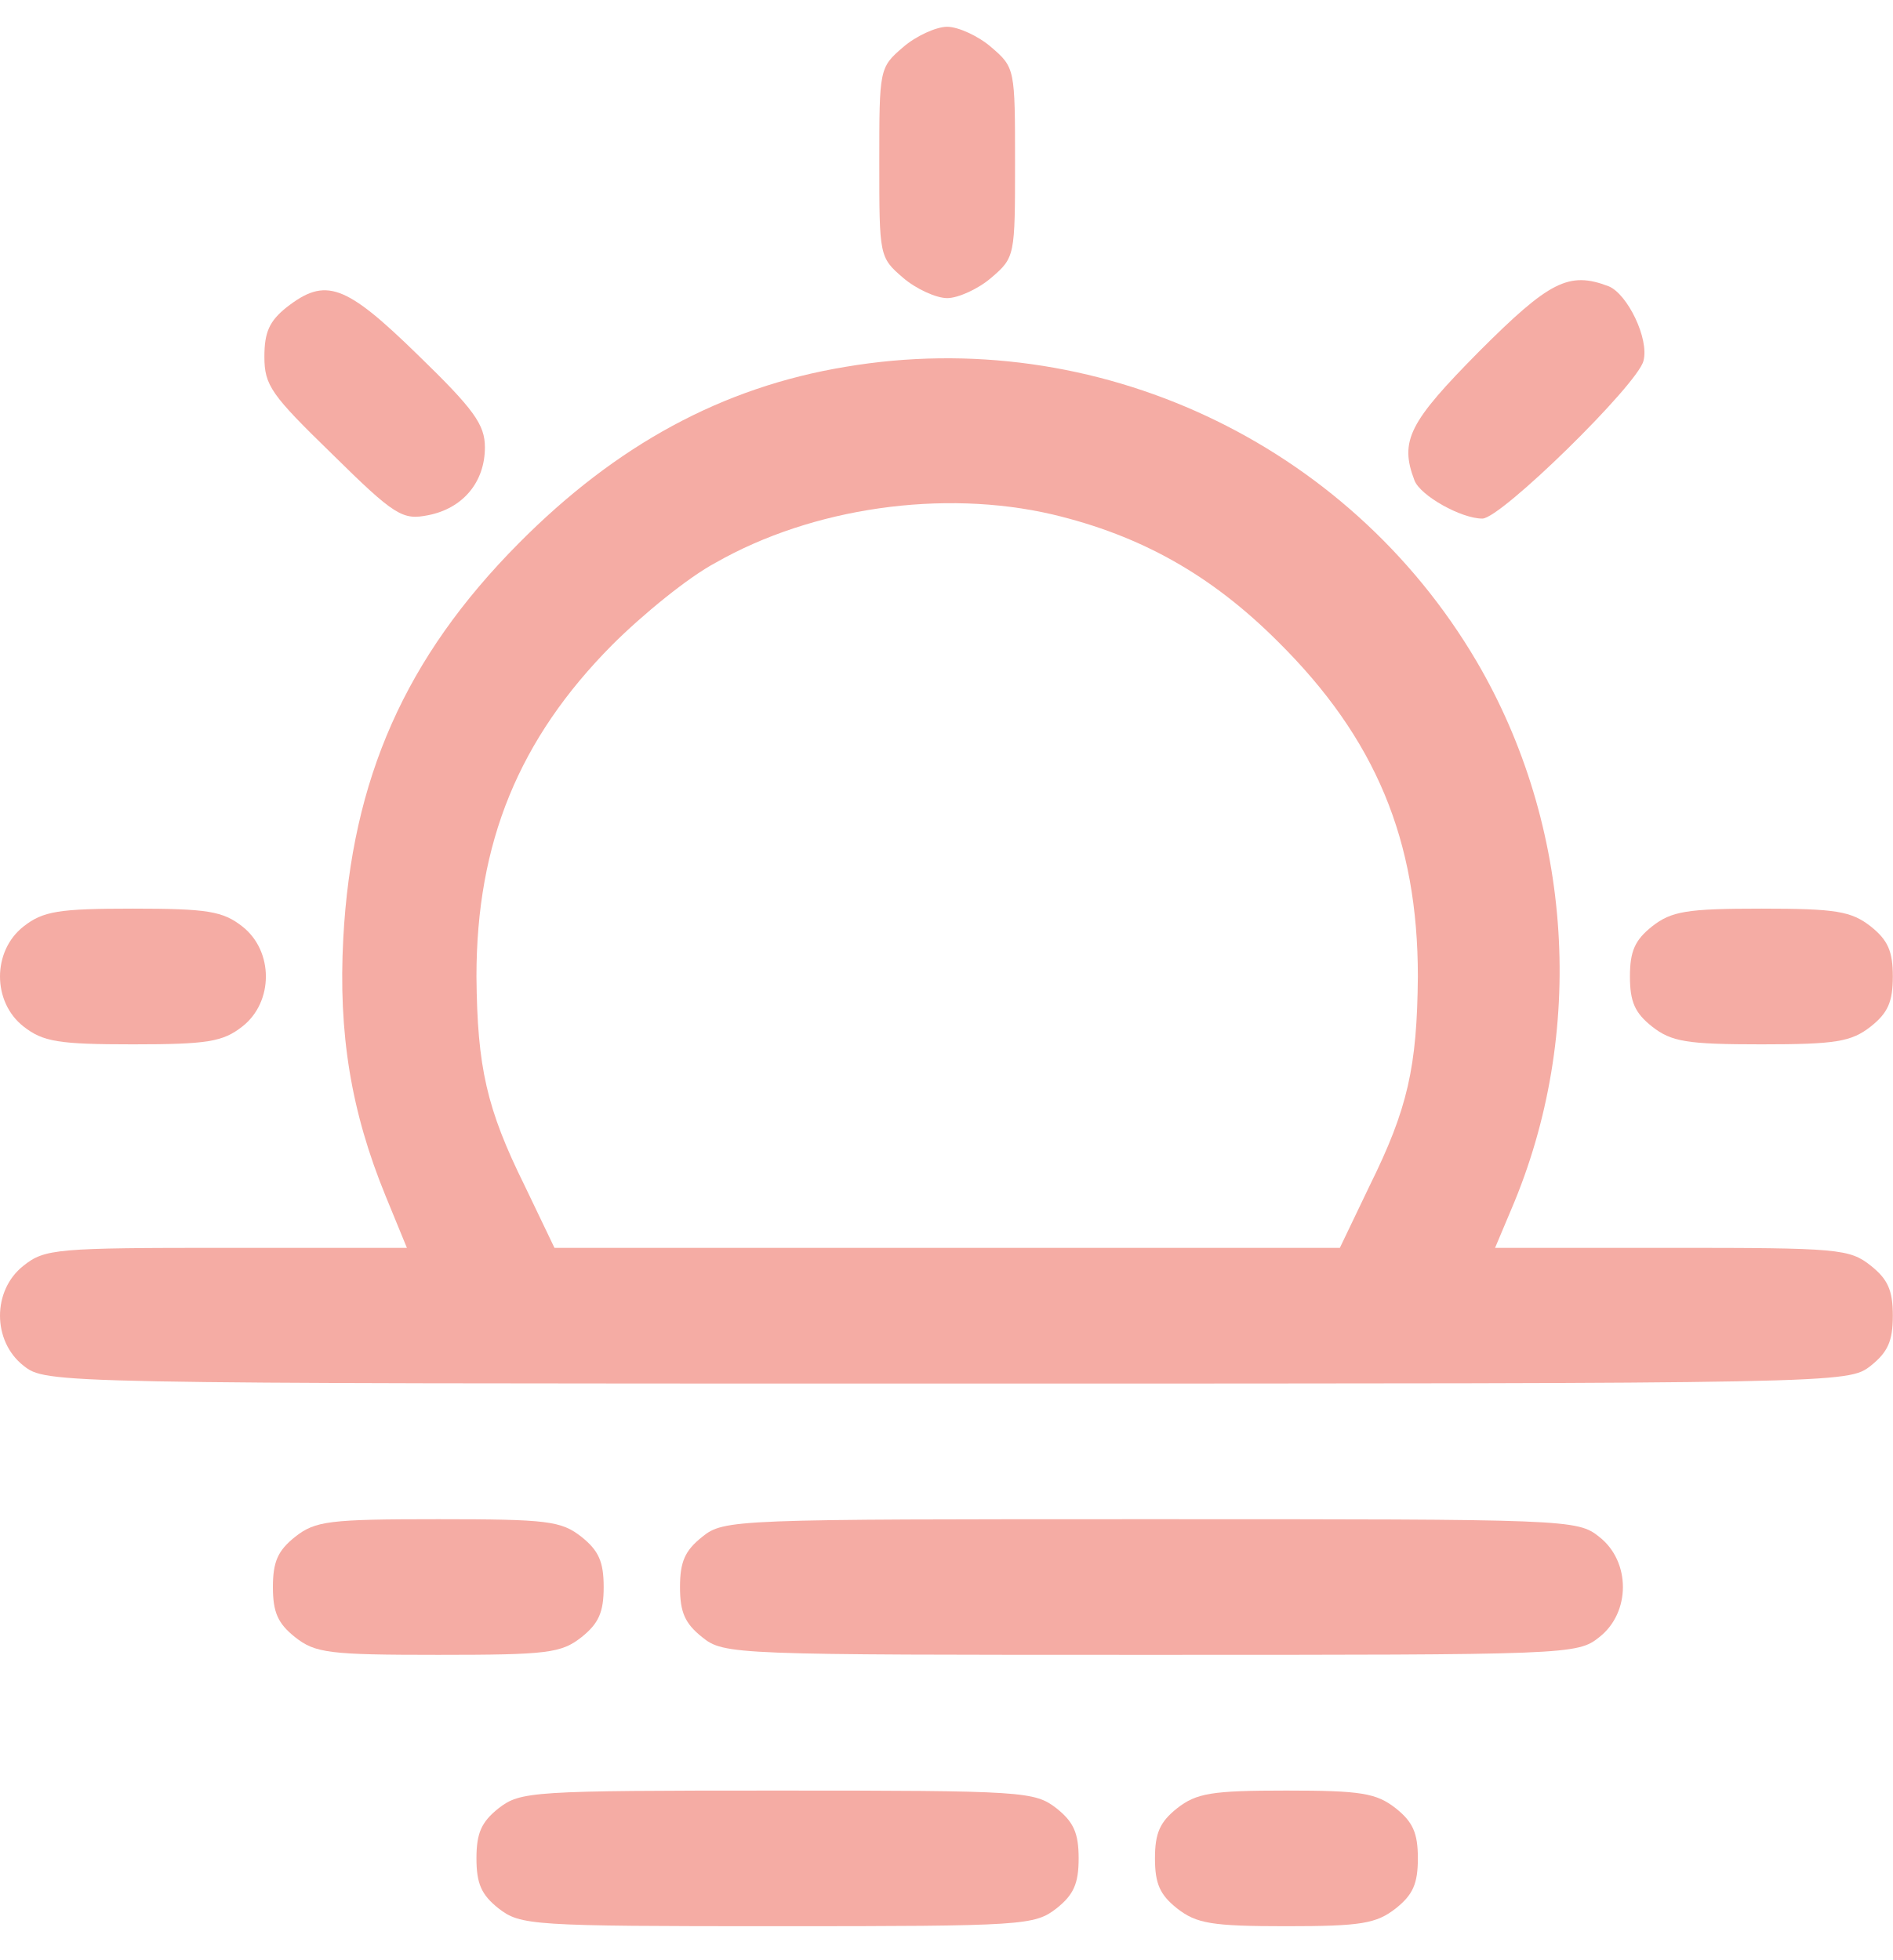
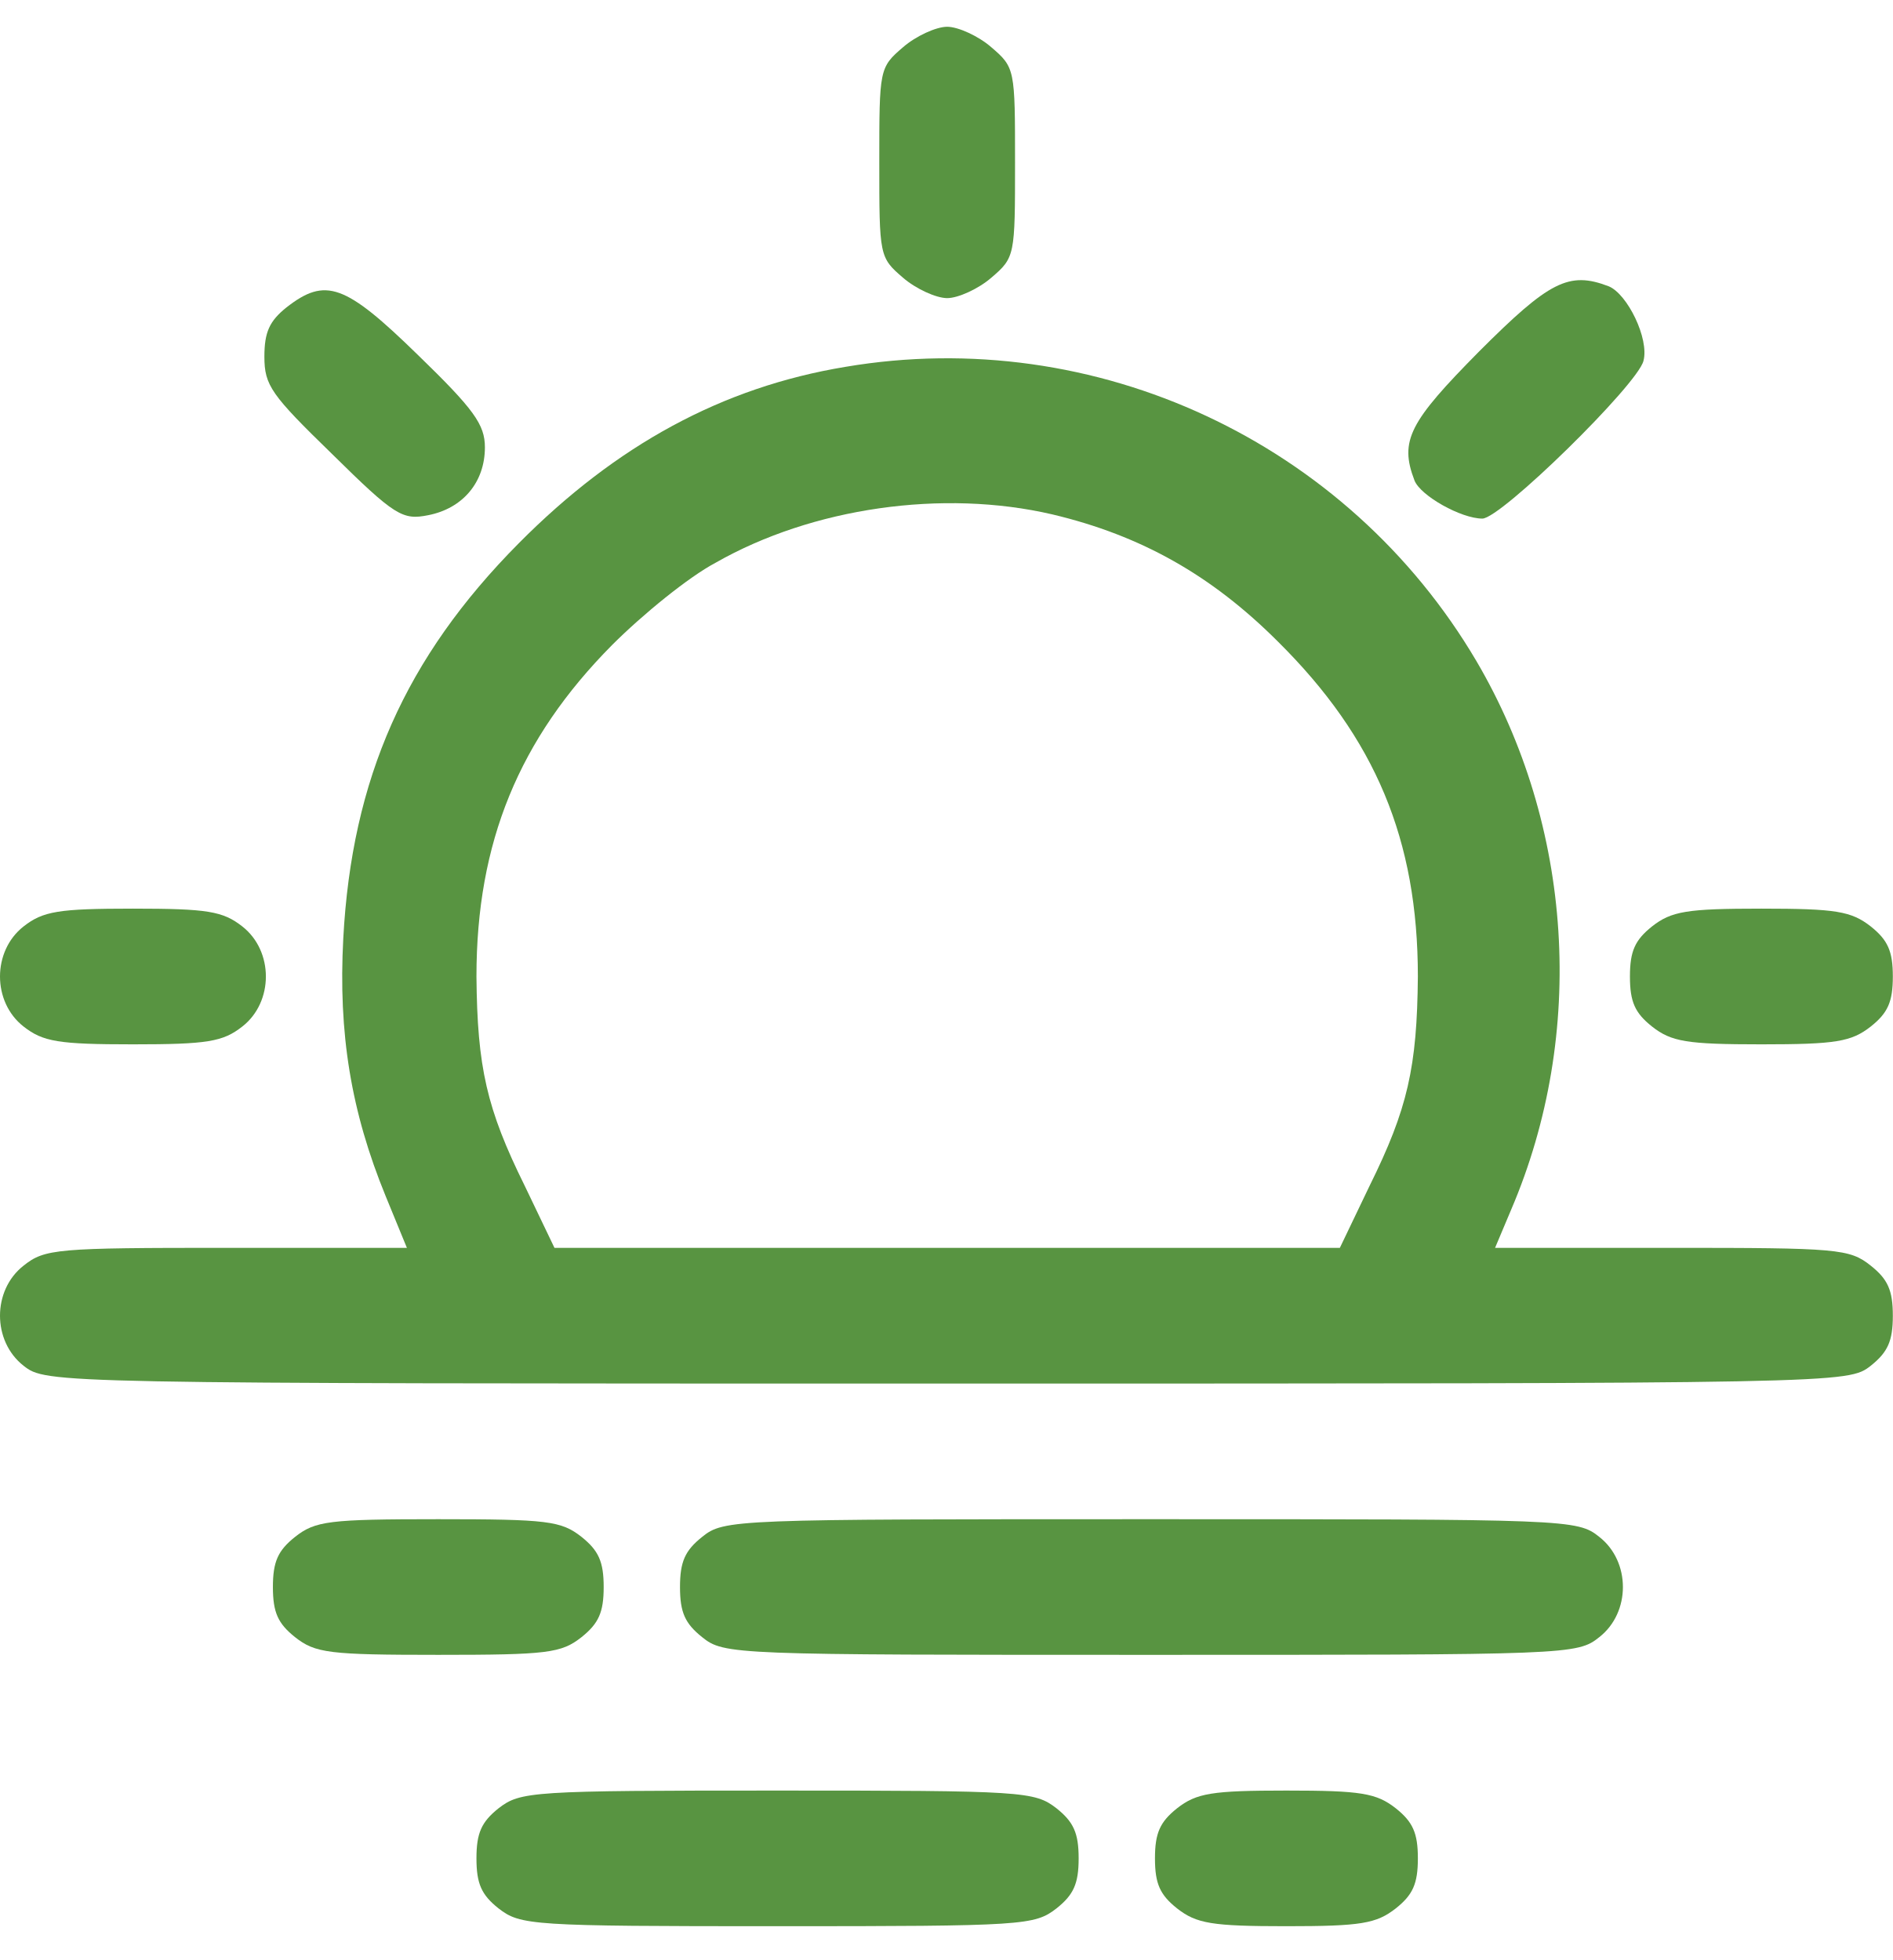
<svg xmlns="http://www.w3.org/2000/svg" width="28" height="29" viewBox="0 0 28 29" fill="none">
-   <path d="M13.359 0.698C13.007 0.999 13.007 1.024 13.007 2.404C13.007 3.784 13.007 3.809 13.359 4.11C13.547 4.273 13.848 4.411 14.011 4.411C14.174 4.411 14.475 4.273 14.663 4.11C15.015 3.809 15.015 3.784 15.015 2.404C15.015 1.024 15.015 0.999 14.663 0.698C14.475 0.534 14.174 0.396 14.011 0.396C13.848 0.396 13.547 0.534 13.359 0.698Z" fill="#F5ACA4" />
-   <path d="M21.878 5.202C20.849 6.243 20.698 6.519 20.924 7.109C21.012 7.335 21.614 7.673 21.928 7.673C22.204 7.673 24.224 5.691 24.311 5.34C24.399 5.013 24.073 4.349 23.797 4.236C23.207 4.01 22.919 4.16 21.878 5.202Z" fill="#F5ACA4" />
-   <path d="M4.237 4.549C3.987 4.75 3.911 4.913 3.911 5.277C3.911 5.704 4.012 5.842 4.915 6.72C5.843 7.636 5.956 7.698 6.333 7.623C6.847 7.523 7.173 7.134 7.173 6.619C7.173 6.281 7.01 6.055 6.182 5.252C5.103 4.198 4.815 4.098 4.237 4.549Z" fill="#F5ACA4" />
-   <path d="M12.505 5.428C10.686 5.729 9.118 6.582 7.675 8.037C5.994 9.731 5.204 11.525 5.078 13.884C5.003 15.289 5.191 16.443 5.705 17.698L6.019 18.463H3.347C0.837 18.463 0.662 18.476 0.348 18.727C-0.116 19.09 -0.116 19.843 0.348 20.207C0.687 20.471 0.712 20.471 14.011 20.471C27.31 20.471 27.335 20.471 27.674 20.207C27.925 20.006 28 19.843 28 19.467C28 19.09 27.925 18.927 27.674 18.727C27.36 18.476 27.184 18.463 24.725 18.463H22.116L22.354 17.898C23.471 15.289 23.27 12.215 21.84 9.781C19.933 6.544 16.207 4.8 12.505 5.428ZM15.567 7.611C16.884 7.924 17.925 8.514 18.904 9.493C20.347 10.923 20.974 12.428 20.974 14.448C20.962 15.791 20.824 16.405 20.259 17.547L19.82 18.463H14.011H8.202L7.763 17.547C7.198 16.405 7.06 15.791 7.048 14.448C7.048 12.466 7.675 10.935 9.055 9.543C9.507 9.091 10.184 8.539 10.586 8.326C12.016 7.51 13.948 7.234 15.567 7.611Z" fill="#F5ACA4" />
-   <path d="M0.348 13.708C-0.116 14.072 -0.116 14.825 0.348 15.188C0.637 15.414 0.863 15.452 1.967 15.452C3.071 15.452 3.297 15.414 3.585 15.188C4.049 14.825 4.049 14.072 3.585 13.708C3.297 13.482 3.071 13.444 1.967 13.444C0.863 13.444 0.637 13.482 0.348 13.708Z" fill="#F5ACA4" />
-   <path d="M24.437 13.708C24.186 13.909 24.111 14.072 24.111 14.448C24.111 14.825 24.186 14.988 24.437 15.188C24.725 15.414 24.951 15.452 26.055 15.452C27.159 15.452 27.385 15.414 27.674 15.188C27.925 14.988 28 14.825 28 14.448C28 14.072 27.925 13.909 27.674 13.708C27.385 13.482 27.159 13.444 26.055 13.444C24.951 13.444 24.725 13.482 24.437 13.708Z" fill="#F5ACA4" />
-   <path d="M4.363 22.741C4.112 22.942 4.037 23.105 4.037 23.482C4.037 23.858 4.112 24.021 4.363 24.222C4.664 24.46 4.865 24.485 6.483 24.485C8.102 24.485 8.302 24.46 8.604 24.222C8.854 24.021 8.93 23.858 8.93 23.482C8.93 23.105 8.854 22.942 8.604 22.741C8.302 22.503 8.102 22.478 6.483 22.478C4.865 22.478 4.664 22.503 4.363 22.741Z" fill="#F5ACA4" />
-   <path d="M10.385 22.741C10.134 22.942 10.059 23.105 10.059 23.482C10.059 23.858 10.134 24.021 10.385 24.222C10.711 24.485 10.837 24.485 17.022 24.485C23.207 24.485 23.333 24.485 23.659 24.222C24.123 23.858 24.123 23.105 23.659 22.741C23.333 22.478 23.207 22.478 17.022 22.478C10.837 22.478 10.711 22.478 10.385 22.741Z" fill="#F5ACA4" />
-   <path d="M7.374 26.756C7.123 26.957 7.048 27.12 7.048 27.496C7.048 27.873 7.123 28.036 7.374 28.236C7.7 28.488 7.851 28.5 11.502 28.5C15.153 28.5 15.303 28.488 15.629 28.236C15.88 28.036 15.956 27.873 15.956 27.496C15.956 27.12 15.88 26.957 15.629 26.756C15.303 26.505 15.153 26.493 11.502 26.493C7.851 26.493 7.7 26.505 7.374 26.756Z" fill="#F5ACA4" />
-   <path d="M17.411 26.756C17.16 26.957 17.085 27.12 17.085 27.496C17.085 27.873 17.16 28.036 17.411 28.236C17.7 28.462 17.925 28.5 19.029 28.5C20.134 28.5 20.359 28.462 20.648 28.236C20.899 28.036 20.974 27.873 20.974 27.496C20.974 27.12 20.899 26.957 20.648 26.756C20.359 26.53 20.134 26.493 19.029 26.493C17.925 26.493 17.7 26.53 17.411 26.756Z" fill="#F5ACA4" />
+   <path d="M13.359 0.698C13.007 0.999 13.007 1.024 13.007 2.404C13.007 3.784 13.007 3.809 13.359 4.11C13.547 4.273 13.848 4.411 14.011 4.411C14.174 4.411 14.475 4.273 14.663 4.11C15.015 3.809 15.015 3.784 15.015 2.404C15.015 1.024 15.015 0.999 14.663 0.698C14.475 0.534 14.174 0.396 14.011 0.396C13.848 0.396 13.547 0.534 13.359 0.698Z" fill="#589441" />
+   <path d="M21.878 5.202C20.849 6.243 20.698 6.519 20.924 7.109C21.012 7.335 21.614 7.673 21.928 7.673C22.204 7.673 24.224 5.691 24.311 5.34C24.399 5.013 24.073 4.349 23.797 4.236C23.207 4.01 22.919 4.16 21.878 5.202Z" fill="#589441" />
+   <path d="M4.237 4.549C3.987 4.75 3.911 4.913 3.911 5.277C3.911 5.704 4.012 5.842 4.915 6.72C5.843 7.636 5.956 7.698 6.333 7.623C6.847 7.523 7.173 7.134 7.173 6.619C7.173 6.281 7.01 6.055 6.182 5.252C5.103 4.198 4.815 4.098 4.237 4.549Z" fill="#589441" />
+   <path d="M12.505 5.428C10.686 5.729 9.118 6.582 7.675 8.037C5.994 9.731 5.204 11.525 5.078 13.884C5.003 15.289 5.191 16.443 5.705 17.698L6.019 18.463H3.347C0.837 18.463 0.662 18.476 0.348 18.727C-0.116 19.09 -0.116 19.843 0.348 20.207C0.687 20.471 0.712 20.471 14.011 20.471C27.31 20.471 27.335 20.471 27.674 20.207C27.925 20.006 28 19.843 28 19.467C28 19.09 27.925 18.927 27.674 18.727C27.36 18.476 27.184 18.463 24.725 18.463H22.116L22.354 17.898C23.471 15.289 23.27 12.215 21.84 9.781C19.933 6.544 16.207 4.8 12.505 5.428ZM15.567 7.611C16.884 7.924 17.925 8.514 18.904 9.493C20.347 10.923 20.974 12.428 20.974 14.448C20.962 15.791 20.824 16.405 20.259 17.547L19.82 18.463H14.011H8.202L7.763 17.547C7.198 16.405 7.06 15.791 7.048 14.448C7.048 12.466 7.675 10.935 9.055 9.543C9.507 9.091 10.184 8.539 10.586 8.326C12.016 7.51 13.948 7.234 15.567 7.611Z" fill="#589441" />
+   <path d="M0.348 13.708C-0.116 14.072 -0.116 14.825 0.348 15.188C0.637 15.414 0.863 15.452 1.967 15.452C3.071 15.452 3.297 15.414 3.585 15.188C4.049 14.825 4.049 14.072 3.585 13.708C3.297 13.482 3.071 13.444 1.967 13.444C0.863 13.444 0.637 13.482 0.348 13.708Z" fill="#589441" />
+   <path d="M24.437 13.708C24.186 13.909 24.111 14.072 24.111 14.448C24.111 14.825 24.186 14.988 24.437 15.188C24.725 15.414 24.951 15.452 26.055 15.452C27.159 15.452 27.385 15.414 27.674 15.188C27.925 14.988 28 14.825 28 14.448C28 14.072 27.925 13.909 27.674 13.708C27.385 13.482 27.159 13.444 26.055 13.444C24.951 13.444 24.725 13.482 24.437 13.708Z" fill="#589441" />
+   <path d="M4.363 22.741C4.112 22.942 4.037 23.105 4.037 23.482C4.037 23.858 4.112 24.021 4.363 24.222C4.664 24.46 4.865 24.485 6.483 24.485C8.102 24.485 8.302 24.46 8.604 24.222C8.854 24.021 8.93 23.858 8.93 23.482C8.93 23.105 8.854 22.942 8.604 22.741C8.302 22.503 8.102 22.478 6.483 22.478C4.865 22.478 4.664 22.503 4.363 22.741Z" fill="#589441" />
+   <path d="M10.385 22.741C10.134 22.942 10.059 23.105 10.059 23.482C10.059 23.858 10.134 24.021 10.385 24.222C10.711 24.485 10.837 24.485 17.022 24.485C23.207 24.485 23.333 24.485 23.659 24.222C24.123 23.858 24.123 23.105 23.659 22.741C23.333 22.478 23.207 22.478 17.022 22.478C10.837 22.478 10.711 22.478 10.385 22.741Z" fill="#589441" />
+   <path d="M7.374 26.756C7.123 26.957 7.048 27.12 7.048 27.496C7.048 27.873 7.123 28.036 7.374 28.236C7.7 28.488 7.851 28.5 11.502 28.5C15.153 28.5 15.303 28.488 15.629 28.236C15.88 28.036 15.956 27.873 15.956 27.496C15.956 27.12 15.88 26.957 15.629 26.756C15.303 26.505 15.153 26.493 11.502 26.493C7.851 26.493 7.7 26.505 7.374 26.756Z" fill="#589441" />
+   <path d="M17.411 26.756C17.16 26.957 17.085 27.12 17.085 27.496C17.085 27.873 17.16 28.036 17.411 28.236C17.7 28.462 17.925 28.5 19.029 28.5C20.134 28.5 20.359 28.462 20.648 28.236C20.899 28.036 20.974 27.873 20.974 27.496C20.974 27.12 20.899 26.957 20.648 26.756C20.359 26.53 20.134 26.493 19.029 26.493C17.925 26.493 17.7 26.53 17.411 26.756Z" fill="#589441" />
</svg>
